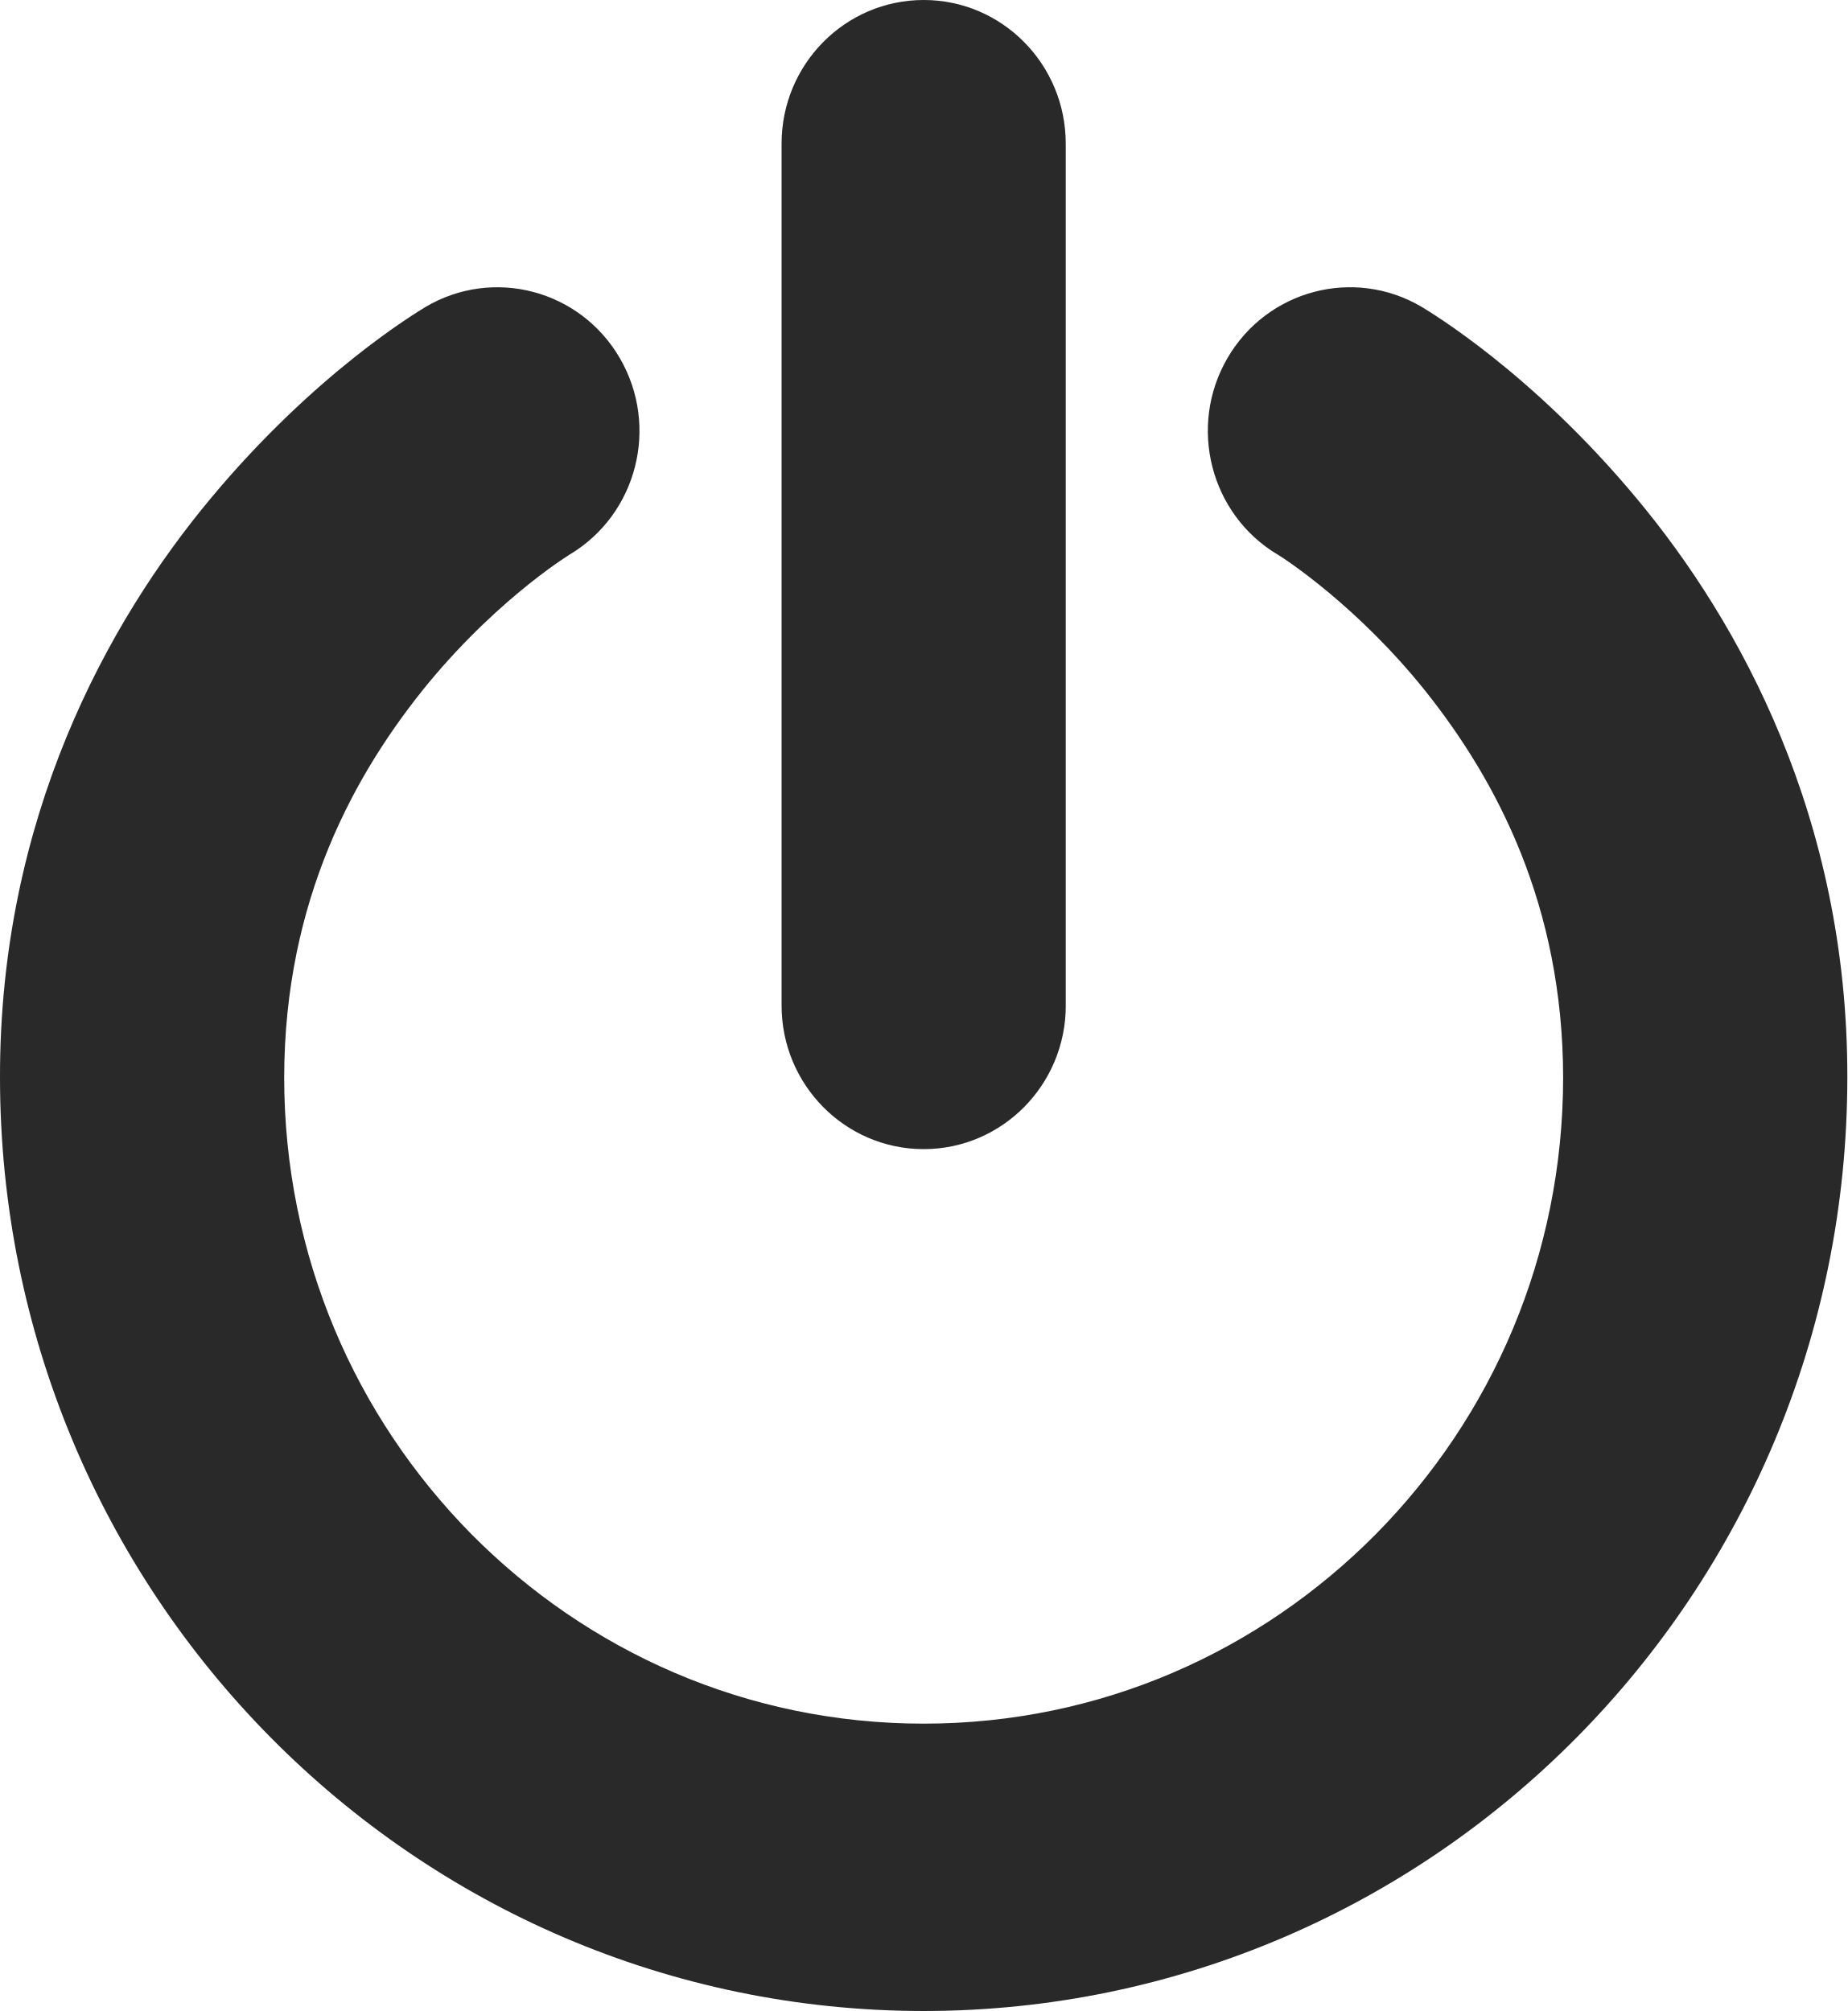
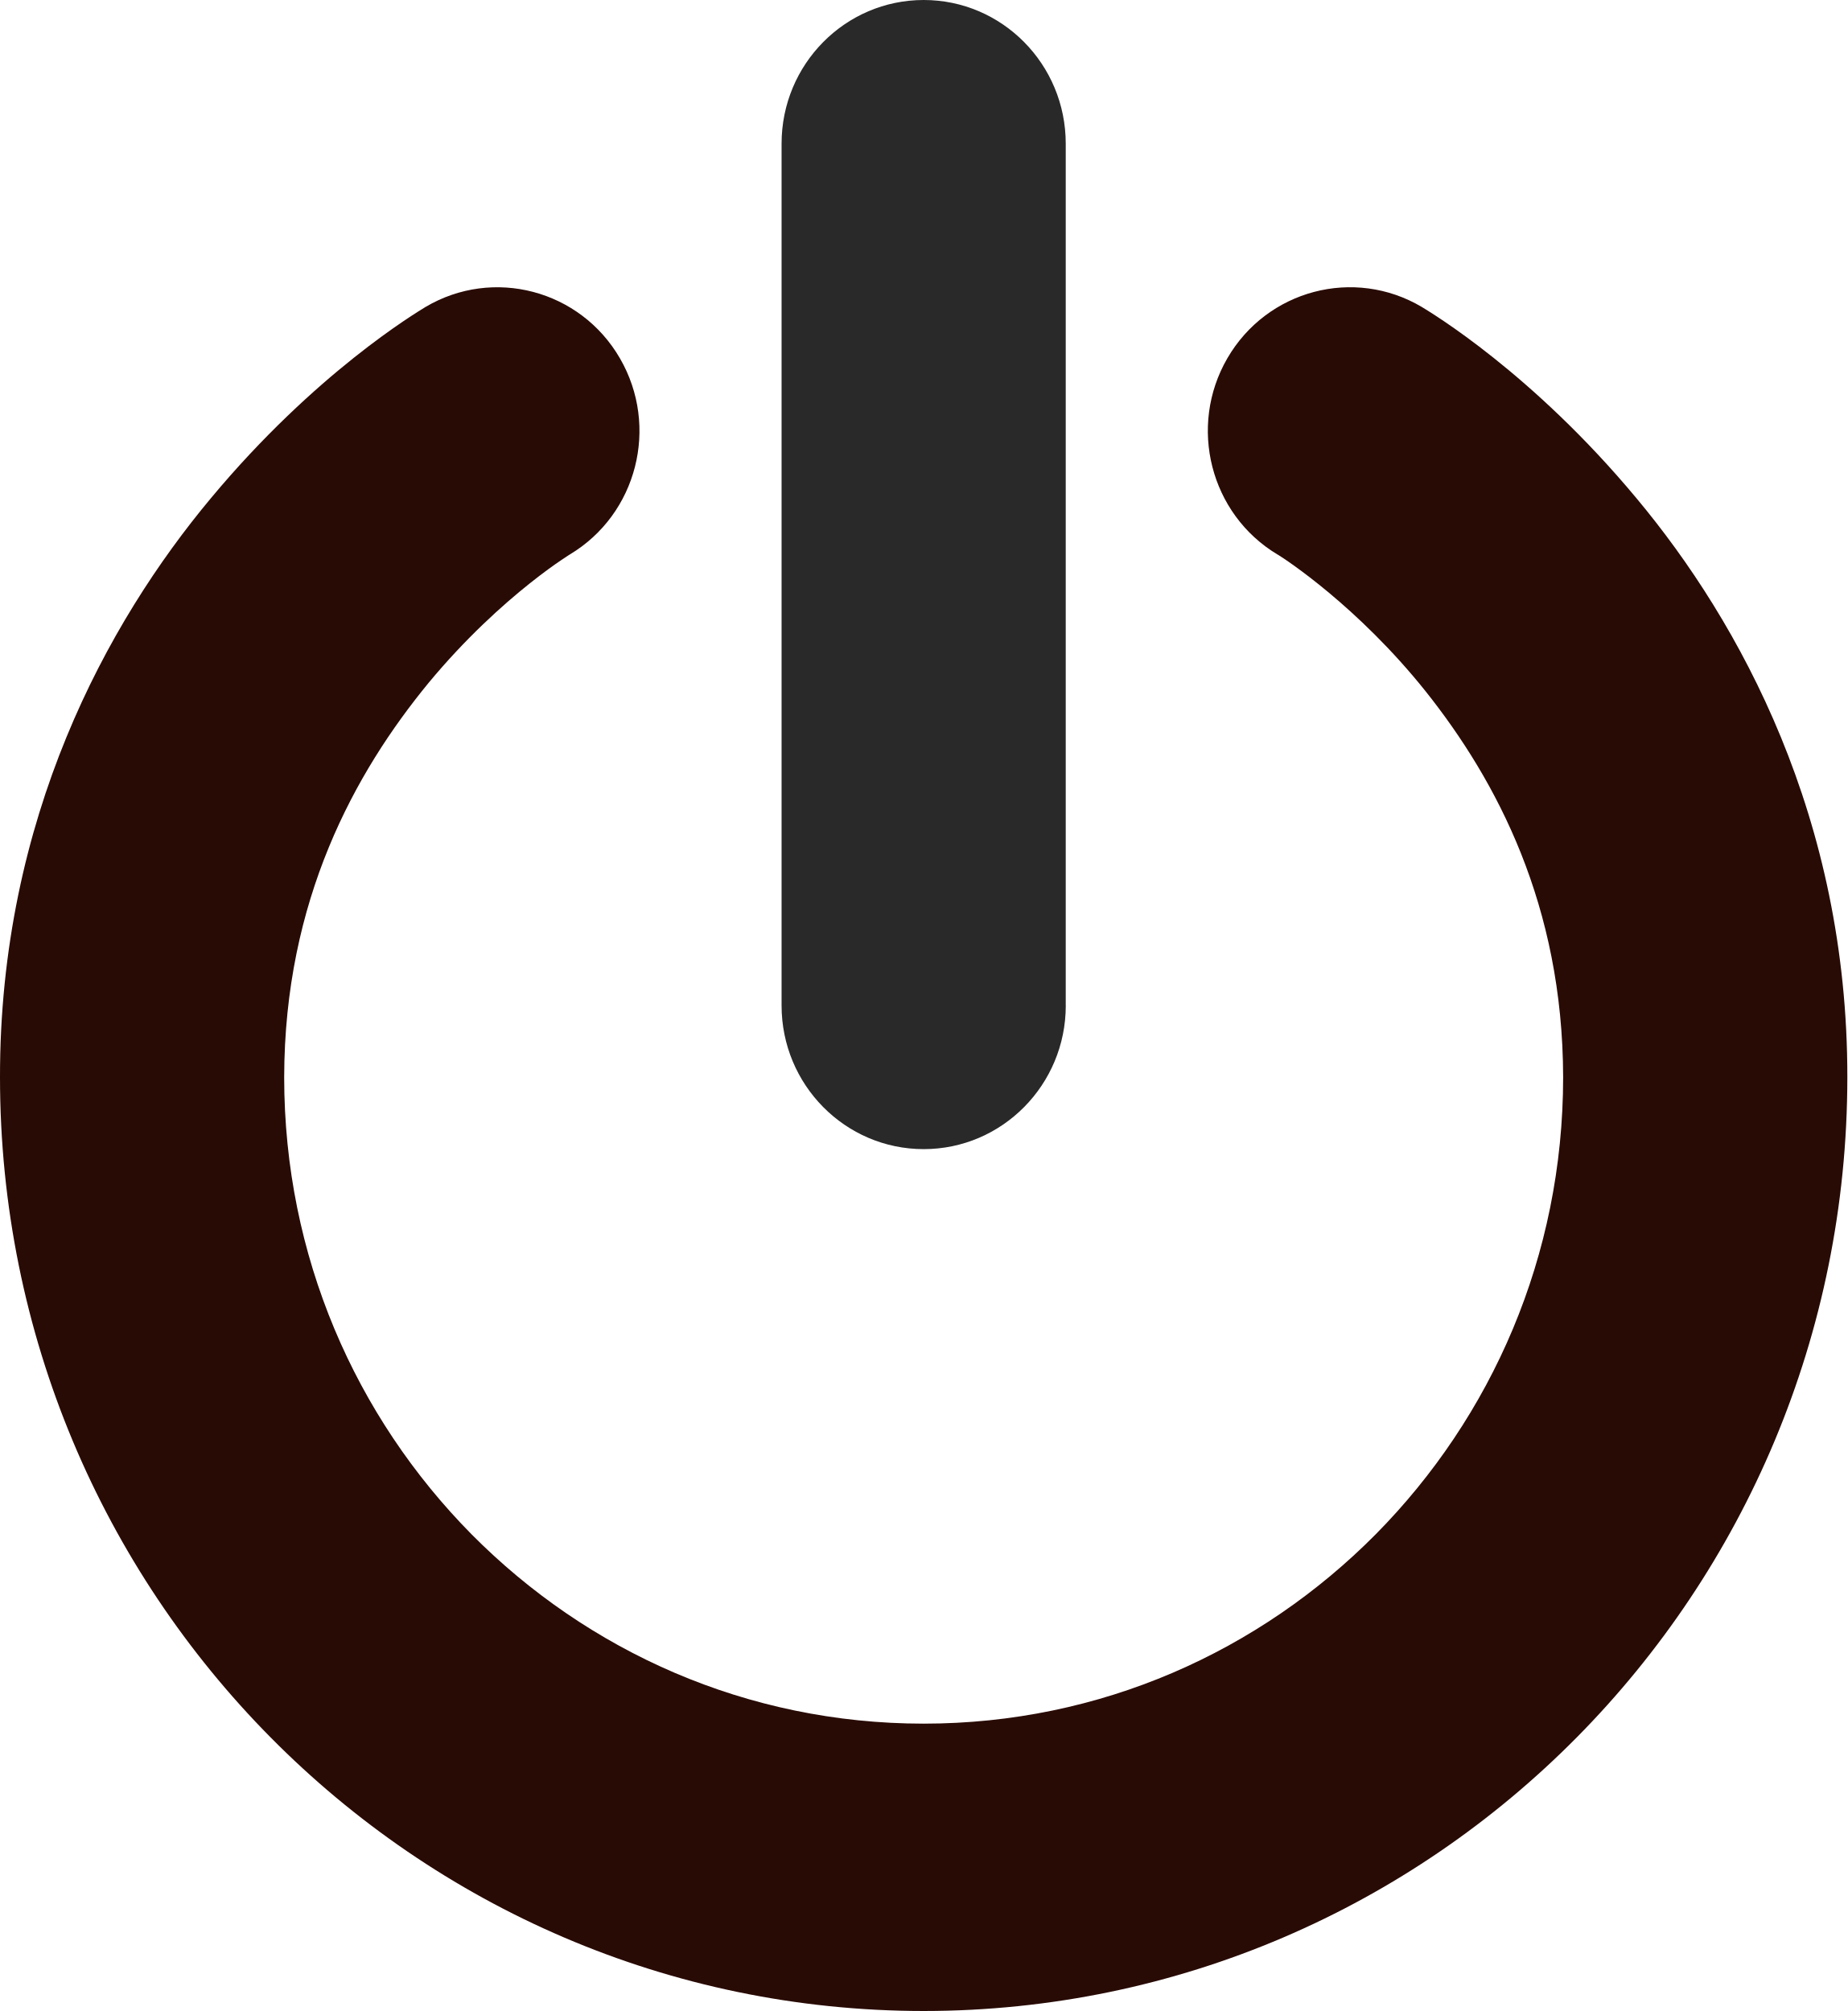
<svg xmlns="http://www.w3.org/2000/svg" version="1.0" viewBox="0 0 91.849 100" xml:space="preserve">
-   <path fill="#2A2929" d="M0,53.572C-0.016,40.7,5.321,30.962,10.48,24.78l0,0c5.187-6.233,10.224-9.236,10.676-9.516l0,0  c3.368-1.993,7.697-0.849,9.667,2.555l0,0c1.966,3.392,0.851,7.747-2.489,9.75l0,0l0.001,0.001c0,0-0.004,0.001-0.015,0.008l0,0  c-0.009,0.004-0.023,0.014-0.042,0.026l0,0c-0.068,0.042-0.194,0.125-0.367,0.244l0,0c-0.351,0.234-0.897,0.625-1.572,1.162l0,0  c-1.349,1.073-3.203,2.74-5.029,4.945l0,0c-3.669,4.467-7.166,10.798-7.181,19.616l0,0c0.003,8.889,3.547,16.882,9.314,22.722l0,0  c5.78,5.83,13.687,9.416,22.48,9.418l0,0c8.793-0.002,16.699-3.588,22.478-9.418l0,0c5.769-5.84,9.313-13.833,9.316-22.722l0,0  c-0.016-8.548-3.294-14.743-6.837-19.195l0,0c-3.373-4.221-6.982-6.572-7.341-6.791l0,0c-0.004-0.003-0.009-0.004-0.012-0.006l0,0  c-0.005-0.003-0.008-0.005-0.011-0.006l0,0c-0.003-0.003-0.007-0.003-0.007-0.003l0,0l0,0c-3.336-2.005-4.452-6.36-2.488-9.752l0,0  c1.972-3.404,6.3-4.548,9.667-2.555l0,0c0.454,0.279,5.491,3.282,10.678,9.516l0,0c5.162,6.183,10.496,15.92,10.481,28.792l0,0  C91.843,79.208,71.283,99.991,45.924,100l0,0C20.565,99.991,0.006,79.208,0,53.572L0,53.572z" />
+   <path fill="rgba(41, 11, 5, 1)" d="M0,53.572C-0.016,40.7,5.321,30.962,10.48,24.78l0,0c5.187-6.233,10.224-9.236,10.676-9.516l0,0  c3.368-1.993,7.697-0.849,9.667,2.555l0,0c1.966,3.392,0.851,7.747-2.489,9.75l0,0l0.001,0.001c0,0-0.004,0.001-0.015,0.008l0,0  c-0.009,0.004-0.023,0.014-0.042,0.026l0,0c-0.068,0.042-0.194,0.125-0.367,0.244l0,0c-0.351,0.234-0.897,0.625-1.572,1.162l0,0  c-1.349,1.073-3.203,2.74-5.029,4.945l0,0c-3.669,4.467-7.166,10.798-7.181,19.616l0,0c0.003,8.889,3.547,16.882,9.314,22.722l0,0  c5.78,5.83,13.687,9.416,22.48,9.418l0,0c8.793-0.002,16.699-3.588,22.478-9.418l0,0c5.769-5.84,9.313-13.833,9.316-22.722l0,0  c-0.016-8.548-3.294-14.743-6.837-19.195l0,0c-3.373-4.221-6.982-6.572-7.341-6.791l0,0c-0.004-0.003-0.009-0.004-0.012-0.006l0,0  c-0.005-0.003-0.008-0.005-0.011-0.006l0,0c-0.003-0.003-0.007-0.003-0.007-0.003l0,0l0,0c-3.336-2.005-4.452-6.36-2.488-9.752l0,0  c1.972-3.404,6.3-4.548,9.667-2.555l0,0c0.454,0.279,5.491,3.282,10.678,9.516l0,0c5.162,6.183,10.496,15.92,10.481,28.792l0,0  C91.843,79.208,71.283,99.991,45.924,100l0,0C20.565,99.991,0.006,79.208,0,53.572L0,53.572z" />
  <path fill="#2A2929" d="M38.859,50.001v-21.43V7.143C38.859,3.199,42.022,0,45.925,0l0,0c3.899,0,7.062,3.199,7.062,7.143l0,0v21.428v21.43h0.002  c0,3.941-3.165,7.141-7.064,7.141l0,0C42.022,57.142,38.859,53.942,38.859,50.001L38.859,50.001z" />
</svg>
